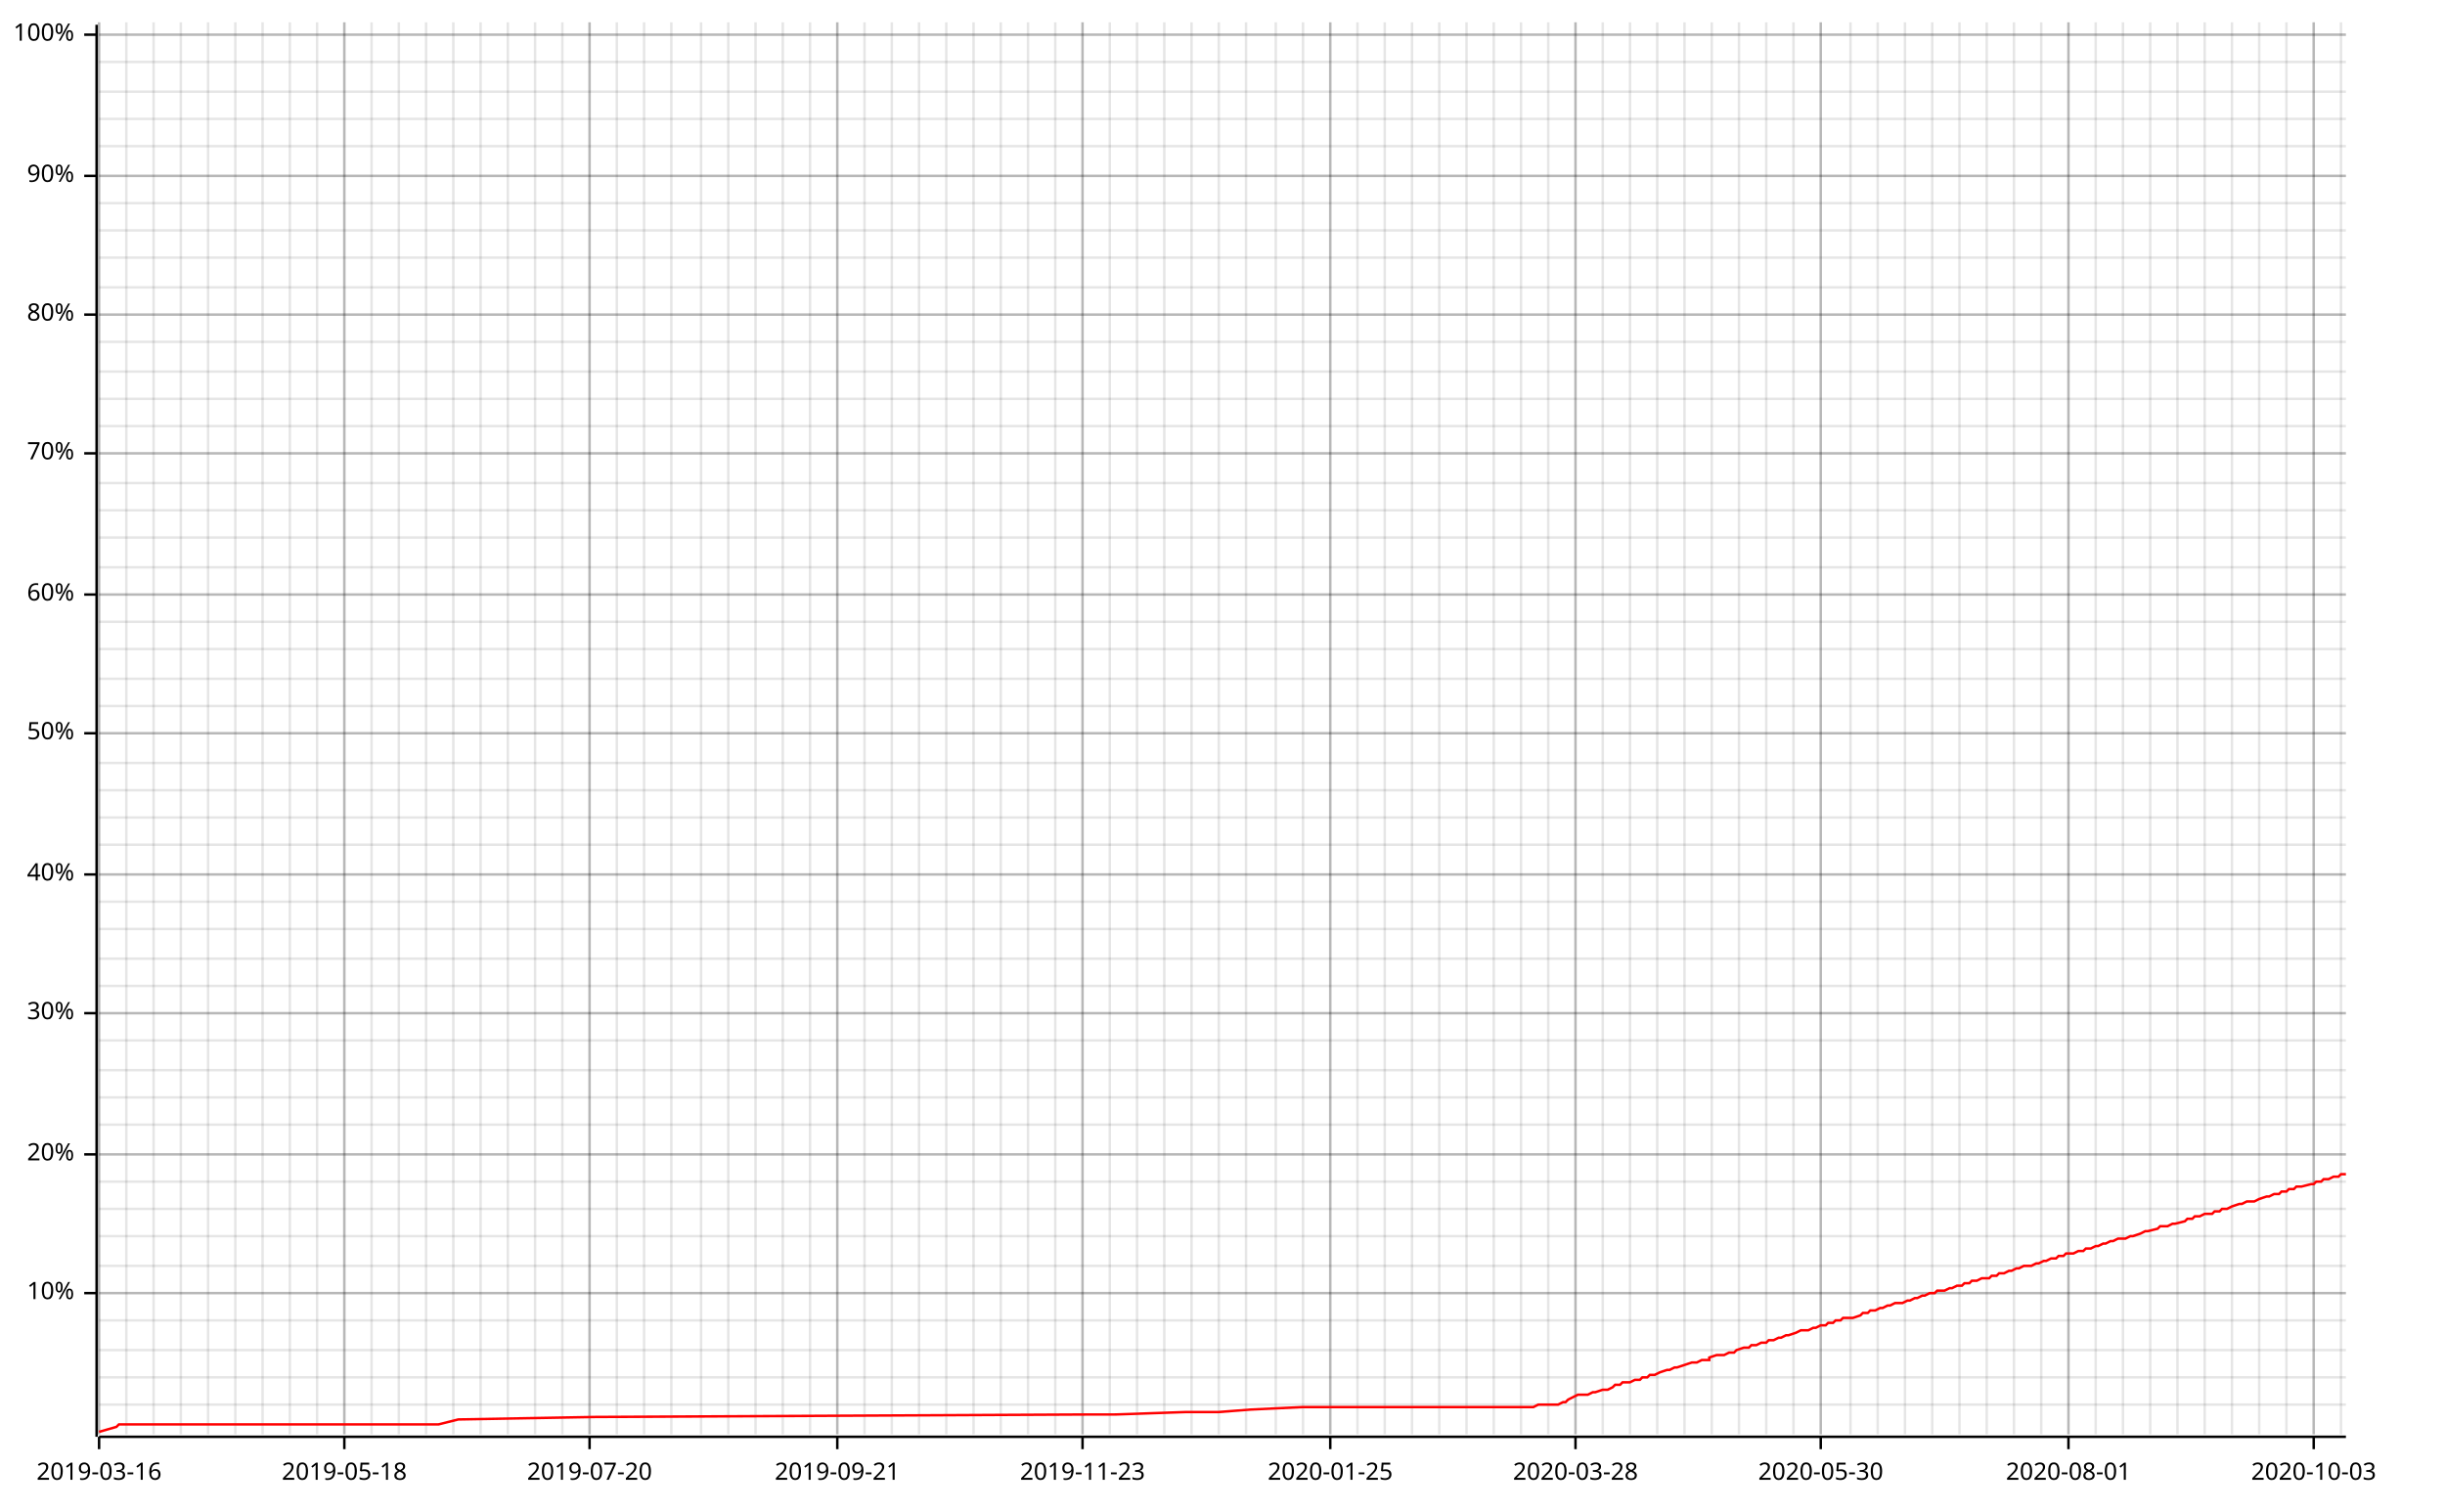
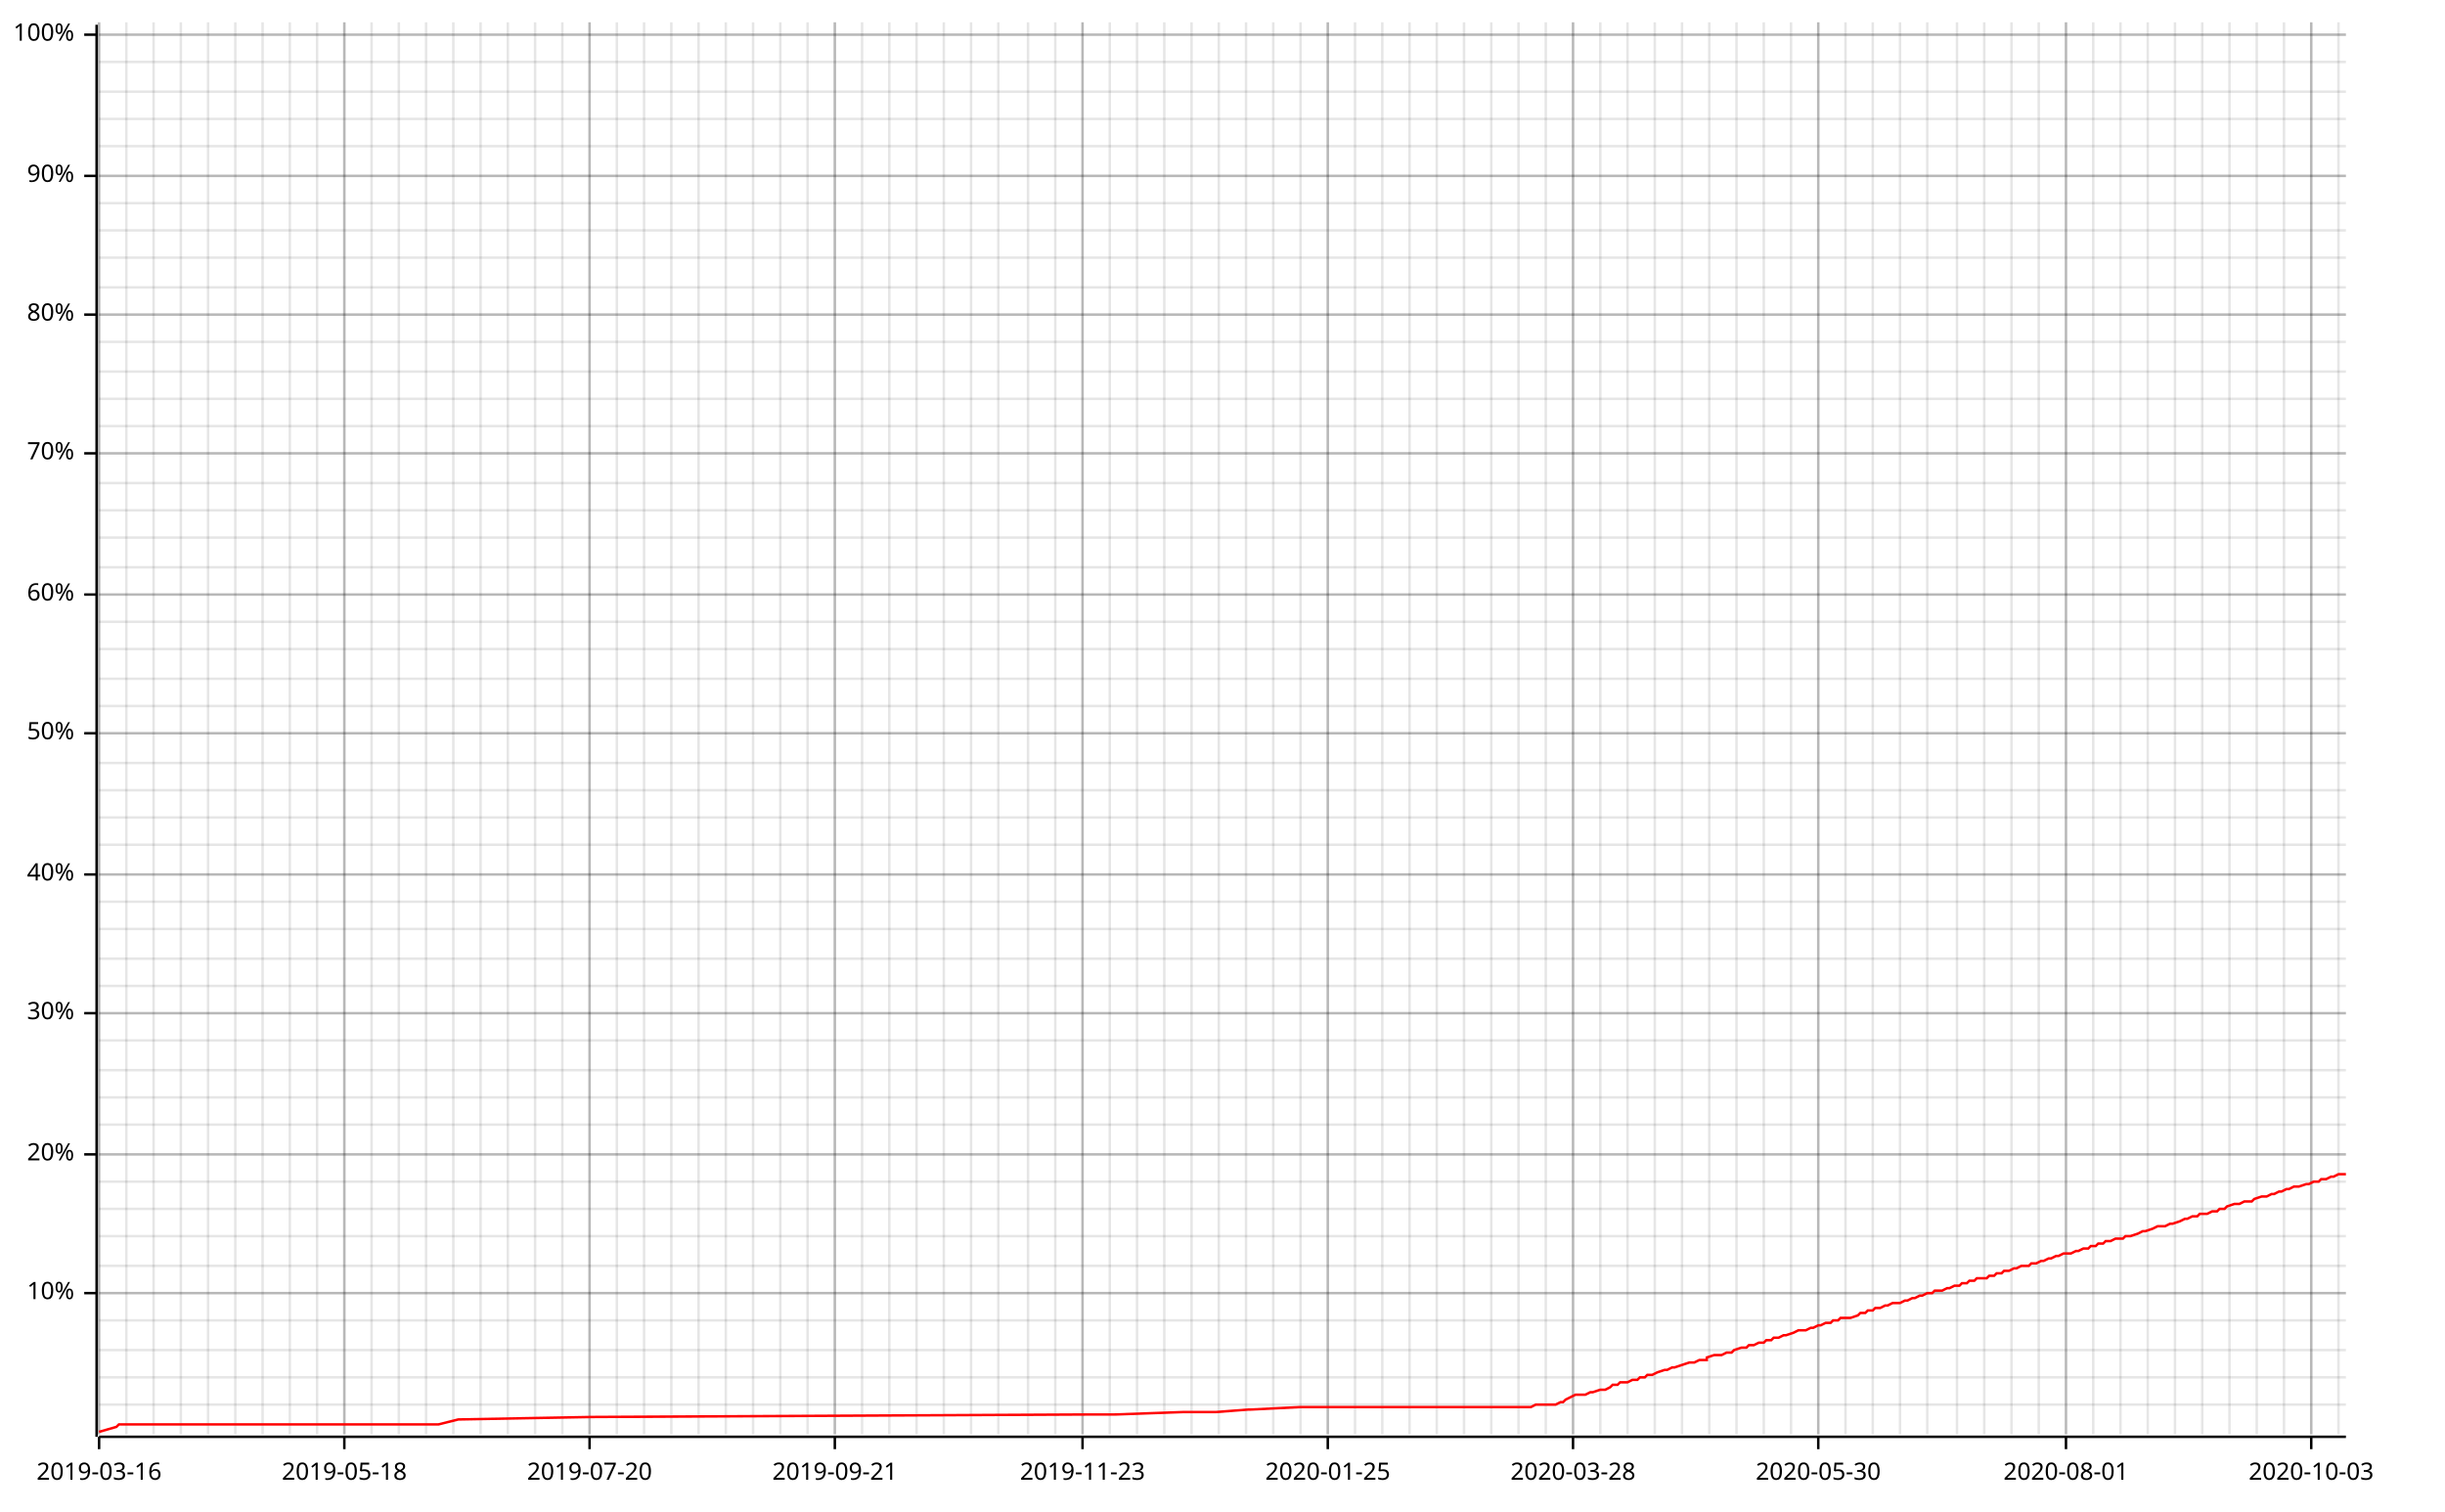
<svg xmlns="http://www.w3.org/2000/svg" width="987" height="610" viewBox="0 0 987 610">
  <line opacity="0.1" stroke="#000000" stroke-width="1" x1="40" y1="579" x2="40" y2="9" />
  <line opacity="0.1" stroke="#000000" stroke-width="1" x1="51" y1="579" x2="51" y2="9" />
  <line opacity="0.1" stroke="#000000" stroke-width="1" x1="62" y1="579" x2="62" y2="9" />
  <line opacity="0.1" stroke="#000000" stroke-width="1" x1="73" y1="579" x2="73" y2="9" />
  <line opacity="0.1" stroke="#000000" stroke-width="1" x1="84" y1="579" x2="84" y2="9" />
  <line opacity="0.1" stroke="#000000" stroke-width="1" x1="95" y1="579" x2="95" y2="9" />
  <line opacity="0.1" stroke="#000000" stroke-width="1" x1="106" y1="579" x2="106" y2="9" />
  <line opacity="0.1" stroke="#000000" stroke-width="1" x1="117" y1="579" x2="117" y2="9" />
  <line opacity="0.1" stroke="#000000" stroke-width="1" x1="128" y1="579" x2="128" y2="9" />
  <line opacity="0.1" stroke="#000000" stroke-width="1" x1="139" y1="579" x2="139" y2="9" />
  <line opacity="0.1" stroke="#000000" stroke-width="1" x1="150" y1="579" x2="150" y2="9" />
  <line opacity="0.1" stroke="#000000" stroke-width="1" x1="161" y1="579" x2="161" y2="9" />
  <line opacity="0.1" stroke="#000000" stroke-width="1" x1="172" y1="579" x2="172" y2="9" />
  <line opacity="0.1" stroke="#000000" stroke-width="1" x1="183" y1="579" x2="183" y2="9" />
  <line opacity="0.1" stroke="#000000" stroke-width="1" x1="194" y1="579" x2="194" y2="9" />
  <line opacity="0.1" stroke="#000000" stroke-width="1" x1="205" y1="579" x2="205" y2="9" />
  <line opacity="0.1" stroke="#000000" stroke-width="1" x1="216" y1="579" x2="216" y2="9" />
  <line opacity="0.1" stroke="#000000" stroke-width="1" x1="227" y1="579" x2="227" y2="9" />
  <line opacity="0.1" stroke="#000000" stroke-width="1" x1="238" y1="579" x2="238" y2="9" />
  <line opacity="0.1" stroke="#000000" stroke-width="1" x1="249" y1="579" x2="249" y2="9" />
  <line opacity="0.1" stroke="#000000" stroke-width="1" x1="260" y1="579" x2="260" y2="9" />
  <line opacity="0.1" stroke="#000000" stroke-width="1" x1="271" y1="579" x2="271" y2="9" />
-   <line opacity="0.1" stroke="#000000" stroke-width="1" x1="283" y1="579" x2="283" y2="9" />
-   <line opacity="0.1" stroke="#000000" stroke-width="1" x1="294" y1="579" x2="294" y2="9" />
-   <line opacity="0.1" stroke="#000000" stroke-width="1" x1="305" y1="579" x2="305" y2="9" />
-   <line opacity="0.1" stroke="#000000" stroke-width="1" x1="316" y1="579" x2="316" y2="9" />
-   <line opacity="0.1" stroke="#000000" stroke-width="1" x1="327" y1="579" x2="327" y2="9" />
-   <line opacity="0.1" stroke="#000000" stroke-width="1" x1="338" y1="579" x2="338" y2="9" />
-   <line opacity="0.1" stroke="#000000" stroke-width="1" x1="349" y1="579" x2="349" y2="9" />
-   <line opacity="0.1" stroke="#000000" stroke-width="1" x1="360" y1="579" x2="360" y2="9" />
-   <line opacity="0.1" stroke="#000000" stroke-width="1" x1="371" y1="579" x2="371" y2="9" />
-   <line opacity="0.1" stroke="#000000" stroke-width="1" x1="382" y1="579" x2="382" y2="9" />
-   <line opacity="0.1" stroke="#000000" stroke-width="1" x1="393" y1="579" x2="393" y2="9" />
-   <line opacity="0.1" stroke="#000000" stroke-width="1" x1="404" y1="579" x2="404" y2="9" />
+   <line opacity="0.1" stroke="#000000" stroke-width="1" x1="282" y1="579" x2="282" y2="9" />
+   <line opacity="0.1" stroke="#000000" stroke-width="1" x1="293" y1="579" x2="293" y2="9" />
+   <line opacity="0.1" stroke="#000000" stroke-width="1" x1="304" y1="579" x2="304" y2="9" />
+   <line opacity="0.1" stroke="#000000" stroke-width="1" x1="315" y1="579" x2="315" y2="9" />
+   <line opacity="0.1" stroke="#000000" stroke-width="1" x1="326" y1="579" x2="326" y2="9" />
+   <line opacity="0.1" stroke="#000000" stroke-width="1" x1="337" y1="579" x2="337" y2="9" />
+   <line opacity="0.1" stroke="#000000" stroke-width="1" x1="348" y1="579" x2="348" y2="9" />
+   <line opacity="0.1" stroke="#000000" stroke-width="1" x1="359" y1="579" x2="359" y2="9" />
+   <line opacity="0.1" stroke="#000000" stroke-width="1" x1="370" y1="579" x2="370" y2="9" />
+   <line opacity="0.1" stroke="#000000" stroke-width="1" x1="381" y1="579" x2="381" y2="9" />
+   <line opacity="0.1" stroke="#000000" stroke-width="1" x1="392" y1="579" x2="392" y2="9" />
+   <line opacity="0.1" stroke="#000000" stroke-width="1" x1="403" y1="579" x2="403" y2="9" />
  <line opacity="0.1" stroke="#000000" stroke-width="1" x1="415" y1="579" x2="415" y2="9" />
  <line opacity="0.1" stroke="#000000" stroke-width="1" x1="426" y1="579" x2="426" y2="9" />
  <line opacity="0.1" stroke="#000000" stroke-width="1" x1="437" y1="579" x2="437" y2="9" />
  <line opacity="0.1" stroke="#000000" stroke-width="1" x1="448" y1="579" x2="448" y2="9" />
  <line opacity="0.1" stroke="#000000" stroke-width="1" x1="459" y1="579" x2="459" y2="9" />
  <line opacity="0.1" stroke="#000000" stroke-width="1" x1="470" y1="579" x2="470" y2="9" />
  <line opacity="0.1" stroke="#000000" stroke-width="1" x1="481" y1="579" x2="481" y2="9" />
  <line opacity="0.1" stroke="#000000" stroke-width="1" x1="492" y1="579" x2="492" y2="9" />
  <line opacity="0.1" stroke="#000000" stroke-width="1" x1="503" y1="579" x2="503" y2="9" />
-   <line opacity="0.1" stroke="#000000" stroke-width="1" x1="515" y1="579" x2="515" y2="9" />
-   <line opacity="0.1" stroke="#000000" stroke-width="1" x1="526" y1="579" x2="526" y2="9" />
-   <line opacity="0.1" stroke="#000000" stroke-width="1" x1="537" y1="579" x2="537" y2="9" />
-   <line opacity="0.1" stroke="#000000" stroke-width="1" x1="548" y1="579" x2="548" y2="9" />
-   <line opacity="0.1" stroke="#000000" stroke-width="1" x1="559" y1="579" x2="559" y2="9" />
-   <line opacity="0.1" stroke="#000000" stroke-width="1" x1="570" y1="579" x2="570" y2="9" />
-   <line opacity="0.1" stroke="#000000" stroke-width="1" x1="581" y1="579" x2="581" y2="9" />
-   <line opacity="0.1" stroke="#000000" stroke-width="1" x1="592" y1="579" x2="592" y2="9" />
-   <line opacity="0.1" stroke="#000000" stroke-width="1" x1="603" y1="579" x2="603" y2="9" />
-   <line opacity="0.1" stroke="#000000" stroke-width="1" x1="614" y1="579" x2="614" y2="9" />
-   <line opacity="0.1" stroke="#000000" stroke-width="1" x1="625" y1="579" x2="625" y2="9" />
-   <line opacity="0.1" stroke="#000000" stroke-width="1" x1="636" y1="579" x2="636" y2="9" />
-   <line opacity="0.1" stroke="#000000" stroke-width="1" x1="647" y1="579" x2="647" y2="9" />
-   <line opacity="0.1" stroke="#000000" stroke-width="1" x1="658" y1="579" x2="658" y2="9" />
-   <line opacity="0.1" stroke="#000000" stroke-width="1" x1="669" y1="579" x2="669" y2="9" />
-   <line opacity="0.1" stroke="#000000" stroke-width="1" x1="680" y1="579" x2="680" y2="9" />
-   <line opacity="0.1" stroke="#000000" stroke-width="1" x1="691" y1="579" x2="691" y2="9" />
-   <line opacity="0.1" stroke="#000000" stroke-width="1" x1="702" y1="579" x2="702" y2="9" />
-   <line opacity="0.1" stroke="#000000" stroke-width="1" x1="713" y1="579" x2="713" y2="9" />
-   <line opacity="0.1" stroke="#000000" stroke-width="1" x1="724" y1="579" x2="724" y2="9" />
-   <line opacity="0.1" stroke="#000000" stroke-width="1" x1="735" y1="579" x2="735" y2="9" />
-   <line opacity="0.1" stroke="#000000" stroke-width="1" x1="747" y1="579" x2="747" y2="9" />
-   <line opacity="0.1" stroke="#000000" stroke-width="1" x1="758" y1="579" x2="758" y2="9" />
-   <line opacity="0.1" stroke="#000000" stroke-width="1" x1="769" y1="579" x2="769" y2="9" />
-   <line opacity="0.1" stroke="#000000" stroke-width="1" x1="780" y1="579" x2="780" y2="9" />
-   <line opacity="0.1" stroke="#000000" stroke-width="1" x1="791" y1="579" x2="791" y2="9" />
-   <line opacity="0.1" stroke="#000000" stroke-width="1" x1="802" y1="579" x2="802" y2="9" />
-   <line opacity="0.1" stroke="#000000" stroke-width="1" x1="813" y1="579" x2="813" y2="9" />
-   <line opacity="0.1" stroke="#000000" stroke-width="1" x1="824" y1="579" x2="824" y2="9" />
-   <line opacity="0.1" stroke="#000000" stroke-width="1" x1="835" y1="579" x2="835" y2="9" />
-   <line opacity="0.1" stroke="#000000" stroke-width="1" x1="846" y1="579" x2="846" y2="9" />
-   <line opacity="0.1" stroke="#000000" stroke-width="1" x1="857" y1="579" x2="857" y2="9" />
-   <line opacity="0.1" stroke="#000000" stroke-width="1" x1="868" y1="579" x2="868" y2="9" />
-   <line opacity="0.1" stroke="#000000" stroke-width="1" x1="879" y1="579" x2="879" y2="9" />
-   <line opacity="0.1" stroke="#000000" stroke-width="1" x1="890" y1="579" x2="890" y2="9" />
-   <line opacity="0.1" stroke="#000000" stroke-width="1" x1="901" y1="579" x2="901" y2="9" />
-   <line opacity="0.1" stroke="#000000" stroke-width="1" x1="912" y1="579" x2="912" y2="9" />
-   <line opacity="0.1" stroke="#000000" stroke-width="1" x1="923" y1="579" x2="923" y2="9" />
-   <line opacity="0.1" stroke="#000000" stroke-width="1" x1="934" y1="579" x2="934" y2="9" />
-   <line opacity="0.1" stroke="#000000" stroke-width="1" x1="945" y1="579" x2="945" y2="9" />
+   <line opacity="0.1" stroke="#000000" stroke-width="1" x1="514" y1="579" x2="514" y2="9" />
+   <line opacity="0.1" stroke="#000000" stroke-width="1" x1="525" y1="579" x2="525" y2="9" />
+   <line opacity="0.1" stroke="#000000" stroke-width="1" x1="536" y1="579" x2="536" y2="9" />
+   <line opacity="0.1" stroke="#000000" stroke-width="1" x1="547" y1="579" x2="547" y2="9" />
+   <line opacity="0.1" stroke="#000000" stroke-width="1" x1="558" y1="579" x2="558" y2="9" />
+   <line opacity="0.1" stroke="#000000" stroke-width="1" x1="569" y1="579" x2="569" y2="9" />
+   <line opacity="0.1" stroke="#000000" stroke-width="1" x1="580" y1="579" x2="580" y2="9" />
+   <line opacity="0.1" stroke="#000000" stroke-width="1" x1="591" y1="579" x2="591" y2="9" />
+   <line opacity="0.1" stroke="#000000" stroke-width="1" x1="602" y1="579" x2="602" y2="9" />
+   <line opacity="0.1" stroke="#000000" stroke-width="1" x1="613" y1="579" x2="613" y2="9" />
+   <line opacity="0.1" stroke="#000000" stroke-width="1" x1="624" y1="579" x2="624" y2="9" />
+   <line opacity="0.1" stroke="#000000" stroke-width="1" x1="635" y1="579" x2="635" y2="9" />
+   <line opacity="0.1" stroke="#000000" stroke-width="1" x1="646" y1="579" x2="646" y2="9" />
+   <line opacity="0.1" stroke="#000000" stroke-width="1" x1="657" y1="579" x2="657" y2="9" />
+   <line opacity="0.1" stroke="#000000" stroke-width="1" x1="668" y1="579" x2="668" y2="9" />
+   <line opacity="0.1" stroke="#000000" stroke-width="1" x1="679" y1="579" x2="679" y2="9" />
+   <line opacity="0.1" stroke="#000000" stroke-width="1" x1="690" y1="579" x2="690" y2="9" />
+   <line opacity="0.1" stroke="#000000" stroke-width="1" x1="701" y1="579" x2="701" y2="9" />
+   <line opacity="0.1" stroke="#000000" stroke-width="1" x1="712" y1="579" x2="712" y2="9" />
+   <line opacity="0.1" stroke="#000000" stroke-width="1" x1="723" y1="579" x2="723" y2="9" />
+   <line opacity="0.1" stroke="#000000" stroke-width="1" x1="734" y1="579" x2="734" y2="9" />
+   <line opacity="0.1" stroke="#000000" stroke-width="1" x1="745" y1="579" x2="745" y2="9" />
+   <line opacity="0.1" stroke="#000000" stroke-width="1" x1="756" y1="579" x2="756" y2="9" />
+   <line opacity="0.1" stroke="#000000" stroke-width="1" x1="767" y1="579" x2="767" y2="9" />
+   <line opacity="0.1" stroke="#000000" stroke-width="1" x1="778" y1="579" x2="778" y2="9" />
+   <line opacity="0.1" stroke="#000000" stroke-width="1" x1="790" y1="579" x2="790" y2="9" />
+   <line opacity="0.1" stroke="#000000" stroke-width="1" x1="801" y1="579" x2="801" y2="9" />
+   <line opacity="0.1" stroke="#000000" stroke-width="1" x1="812" y1="579" x2="812" y2="9" />
+   <line opacity="0.1" stroke="#000000" stroke-width="1" x1="823" y1="579" x2="823" y2="9" />
+   <line opacity="0.1" stroke="#000000" stroke-width="1" x1="834" y1="579" x2="834" y2="9" />
+   <line opacity="0.1" stroke="#000000" stroke-width="1" x1="845" y1="579" x2="845" y2="9" />
+   <line opacity="0.1" stroke="#000000" stroke-width="1" x1="856" y1="579" x2="856" y2="9" />
+   <line opacity="0.1" stroke="#000000" stroke-width="1" x1="867" y1="579" x2="867" y2="9" />
+   <line opacity="0.1" stroke="#000000" stroke-width="1" x1="878" y1="579" x2="878" y2="9" />
+   <line opacity="0.1" stroke="#000000" stroke-width="1" x1="889" y1="579" x2="889" y2="9" />
+   <line opacity="0.1" stroke="#000000" stroke-width="1" x1="900" y1="579" x2="900" y2="9" />
+   <line opacity="0.1" stroke="#000000" stroke-width="1" x1="911" y1="579" x2="911" y2="9" />
+   <line opacity="0.1" stroke="#000000" stroke-width="1" x1="922" y1="579" x2="922" y2="9" />
+   <line opacity="0.1" stroke="#000000" stroke-width="1" x1="933" y1="579" x2="933" y2="9" />
+   <line opacity="0.1" stroke="#000000" stroke-width="1" x1="944" y1="579" x2="944" y2="9" />
  <line opacity="0.1" stroke="#000000" stroke-width="1" x1="40" y1="567" x2="947" y2="567" />
  <line opacity="0.1" stroke="#000000" stroke-width="1" x1="40" y1="556" x2="947" y2="556" />
  <line opacity="0.1" stroke="#000000" stroke-width="1" x1="40" y1="545" x2="947" y2="545" />
  <line opacity="0.1" stroke="#000000" stroke-width="1" x1="40" y1="533" x2="947" y2="533" />
  <line opacity="0.1" stroke="#000000" stroke-width="1" x1="40" y1="522" x2="947" y2="522" />
  <line opacity="0.1" stroke="#000000" stroke-width="1" x1="40" y1="511" x2="947" y2="511" />
  <line opacity="0.1" stroke="#000000" stroke-width="1" x1="40" y1="499" x2="947" y2="499" />
  <line opacity="0.1" stroke="#000000" stroke-width="1" x1="40" y1="488" x2="947" y2="488" />
  <line opacity="0.1" stroke="#000000" stroke-width="1" x1="40" y1="477" x2="947" y2="477" />
  <line opacity="0.1" stroke="#000000" stroke-width="1" x1="40" y1="466" x2="947" y2="466" />
  <line opacity="0.1" stroke="#000000" stroke-width="1" x1="40" y1="454" x2="947" y2="454" />
  <line opacity="0.1" stroke="#000000" stroke-width="1" x1="40" y1="443" x2="947" y2="443" />
  <line opacity="0.1" stroke="#000000" stroke-width="1" x1="40" y1="432" x2="947" y2="432" />
  <line opacity="0.1" stroke="#000000" stroke-width="1" x1="40" y1="420" x2="947" y2="420" />
  <line opacity="0.1" stroke="#000000" stroke-width="1" x1="40" y1="409" x2="947" y2="409" />
  <line opacity="0.1" stroke="#000000" stroke-width="1" x1="40" y1="398" x2="947" y2="398" />
  <line opacity="0.1" stroke="#000000" stroke-width="1" x1="40" y1="387" x2="947" y2="387" />
  <line opacity="0.1" stroke="#000000" stroke-width="1" x1="40" y1="375" x2="947" y2="375" />
  <line opacity="0.1" stroke="#000000" stroke-width="1" x1="40" y1="364" x2="947" y2="364" />
  <line opacity="0.1" stroke="#000000" stroke-width="1" x1="40" y1="353" x2="947" y2="353" />
  <line opacity="0.1" stroke="#000000" stroke-width="1" x1="40" y1="341" x2="947" y2="341" />
  <line opacity="0.1" stroke="#000000" stroke-width="1" x1="40" y1="330" x2="947" y2="330" />
  <line opacity="0.1" stroke="#000000" stroke-width="1" x1="40" y1="319" x2="947" y2="319" />
  <line opacity="0.1" stroke="#000000" stroke-width="1" x1="40" y1="308" x2="947" y2="308" />
  <line opacity="0.1" stroke="#000000" stroke-width="1" x1="40" y1="296" x2="947" y2="296" />
  <line opacity="0.1" stroke="#000000" stroke-width="1" x1="40" y1="285" x2="947" y2="285" />
  <line opacity="0.1" stroke="#000000" stroke-width="1" x1="40" y1="274" x2="947" y2="274" />
  <line opacity="0.1" stroke="#000000" stroke-width="1" x1="40" y1="262" x2="947" y2="262" />
  <line opacity="0.1" stroke="#000000" stroke-width="1" x1="40" y1="251" x2="947" y2="251" />
  <line opacity="0.1" stroke="#000000" stroke-width="1" x1="40" y1="240" x2="947" y2="240" />
  <line opacity="0.1" stroke="#000000" stroke-width="1" x1="40" y1="229" x2="947" y2="229" />
  <line opacity="0.1" stroke="#000000" stroke-width="1" x1="40" y1="217" x2="947" y2="217" />
  <line opacity="0.1" stroke="#000000" stroke-width="1" x1="40" y1="206" x2="947" y2="206" />
  <line opacity="0.1" stroke="#000000" stroke-width="1" x1="40" y1="195" x2="947" y2="195" />
  <line opacity="0.1" stroke="#000000" stroke-width="1" x1="40" y1="183" x2="947" y2="183" />
  <line opacity="0.1" stroke="#000000" stroke-width="1" x1="40" y1="172" x2="947" y2="172" />
  <line opacity="0.1" stroke="#000000" stroke-width="1" x1="40" y1="161" x2="947" y2="161" />
  <line opacity="0.1" stroke="#000000" stroke-width="1" x1="40" y1="150" x2="947" y2="150" />
  <line opacity="0.1" stroke="#000000" stroke-width="1" x1="40" y1="138" x2="947" y2="138" />
  <line opacity="0.1" stroke="#000000" stroke-width="1" x1="40" y1="127" x2="947" y2="127" />
  <line opacity="0.1" stroke="#000000" stroke-width="1" x1="40" y1="116" x2="947" y2="116" />
  <line opacity="0.1" stroke="#000000" stroke-width="1" x1="40" y1="104" x2="947" y2="104" />
  <line opacity="0.1" stroke="#000000" stroke-width="1" x1="40" y1="93" x2="947" y2="93" />
  <line opacity="0.1" stroke="#000000" stroke-width="1" x1="40" y1="82" x2="947" y2="82" />
  <line opacity="0.1" stroke="#000000" stroke-width="1" x1="40" y1="71" x2="947" y2="71" />
  <line opacity="0.1" stroke="#000000" stroke-width="1" x1="40" y1="59" x2="947" y2="59" />
  <line opacity="0.1" stroke="#000000" stroke-width="1" x1="40" y1="48" x2="947" y2="48" />
  <line opacity="0.1" stroke="#000000" stroke-width="1" x1="40" y1="37" x2="947" y2="37" />
  <line opacity="0.1" stroke="#000000" stroke-width="1" x1="40" y1="25" x2="947" y2="25" />
  <line opacity="0.1" stroke="#000000" stroke-width="1" x1="40" y1="14" x2="947" y2="14" />
  <line opacity="0.2" stroke="#000000" stroke-width="1" x1="40" y1="579" x2="40" y2="9" />
  <line opacity="0.2" stroke="#000000" stroke-width="1" x1="139" y1="579" x2="139" y2="9" />
  <line opacity="0.2" stroke="#000000" stroke-width="1" x1="238" y1="579" x2="238" y2="9" />
-   <line opacity="0.2" stroke="#000000" stroke-width="1" x1="338" y1="579" x2="338" y2="9" />
+   <line opacity="0.2" stroke="#000000" stroke-width="1" x1="337" y1="579" x2="337" y2="9" />
  <line opacity="0.2" stroke="#000000" stroke-width="1" x1="437" y1="579" x2="437" y2="9" />
-   <line opacity="0.2" stroke="#000000" stroke-width="1" x1="537" y1="579" x2="537" y2="9" />
-   <line opacity="0.2" stroke="#000000" stroke-width="1" x1="636" y1="579" x2="636" y2="9" />
-   <line opacity="0.2" stroke="#000000" stroke-width="1" x1="735" y1="579" x2="735" y2="9" />
-   <line opacity="0.2" stroke="#000000" stroke-width="1" x1="835" y1="579" x2="835" y2="9" />
-   <line opacity="0.2" stroke="#000000" stroke-width="1" x1="934" y1="579" x2="934" y2="9" />
+   <line opacity="0.2" stroke="#000000" stroke-width="1" x1="536" y1="579" x2="536" y2="9" />
+   <line opacity="0.2" stroke="#000000" stroke-width="1" x1="635" y1="579" x2="635" y2="9" />
+   <line opacity="0.2" stroke="#000000" stroke-width="1" x1="734" y1="579" x2="734" y2="9" />
+   <line opacity="0.2" stroke="#000000" stroke-width="1" x1="834" y1="579" x2="834" y2="9" />
+   <line opacity="0.2" stroke="#000000" stroke-width="1" x1="933" y1="579" x2="933" y2="9" />
  <line opacity="0.2" stroke="#000000" stroke-width="1" x1="40" y1="522" x2="947" y2="522" />
  <line opacity="0.2" stroke="#000000" stroke-width="1" x1="40" y1="466" x2="947" y2="466" />
  <line opacity="0.2" stroke="#000000" stroke-width="1" x1="40" y1="409" x2="947" y2="409" />
  <line opacity="0.2" stroke="#000000" stroke-width="1" x1="40" y1="353" x2="947" y2="353" />
  <line opacity="0.2" stroke="#000000" stroke-width="1" x1="40" y1="296" x2="947" y2="296" />
  <line opacity="0.2" stroke="#000000" stroke-width="1" x1="40" y1="240" x2="947" y2="240" />
  <line opacity="0.2" stroke="#000000" stroke-width="1" x1="40" y1="183" x2="947" y2="183" />
  <line opacity="0.2" stroke="#000000" stroke-width="1" x1="40" y1="127" x2="947" y2="127" />
  <line opacity="0.2" stroke="#000000" stroke-width="1" x1="40" y1="71" x2="947" y2="71" />
  <line opacity="0.2" stroke="#000000" stroke-width="1" x1="40" y1="14" x2="947" y2="14" />
  <polyline fill="none" opacity="1" stroke="#000000" stroke-width="1" points="39,10 39,580 " />
  <text x="30" y="522" dy="0.5ex" text-anchor="end" font-family="sans-serif" font-size="9.677" opacity="1" fill="#000000">
10%
</text>
  <polyline fill="none" opacity="1" stroke="#000000" stroke-width="1" points="34,522 39,522 " />
  <text x="30" y="466" dy="0.5ex" text-anchor="end" font-family="sans-serif" font-size="9.677" opacity="1" fill="#000000">
20%
</text>
  <polyline fill="none" opacity="1" stroke="#000000" stroke-width="1" points="34,466 39,466 " />
  <text x="30" y="409" dy="0.5ex" text-anchor="end" font-family="sans-serif" font-size="9.677" opacity="1" fill="#000000">
30%
</text>
  <polyline fill="none" opacity="1" stroke="#000000" stroke-width="1" points="34,409 39,409 " />
  <text x="30" y="353" dy="0.5ex" text-anchor="end" font-family="sans-serif" font-size="9.677" opacity="1" fill="#000000">
40%
</text>
  <polyline fill="none" opacity="1" stroke="#000000" stroke-width="1" points="34,353 39,353 " />
  <text x="30" y="296" dy="0.5ex" text-anchor="end" font-family="sans-serif" font-size="9.677" opacity="1" fill="#000000">
50%
</text>
  <polyline fill="none" opacity="1" stroke="#000000" stroke-width="1" points="34,296 39,296 " />
  <text x="30" y="240" dy="0.5ex" text-anchor="end" font-family="sans-serif" font-size="9.677" opacity="1" fill="#000000">
60%
</text>
  <polyline fill="none" opacity="1" stroke="#000000" stroke-width="1" points="34,240 39,240 " />
  <text x="30" y="183" dy="0.5ex" text-anchor="end" font-family="sans-serif" font-size="9.677" opacity="1" fill="#000000">
70%
</text>
  <polyline fill="none" opacity="1" stroke="#000000" stroke-width="1" points="34,183 39,183 " />
  <text x="30" y="127" dy="0.5ex" text-anchor="end" font-family="sans-serif" font-size="9.677" opacity="1" fill="#000000">
80%
</text>
  <polyline fill="none" opacity="1" stroke="#000000" stroke-width="1" points="34,127 39,127 " />
  <text x="30" y="71" dy="0.5ex" text-anchor="end" font-family="sans-serif" font-size="9.677" opacity="1" fill="#000000">
90%
</text>
  <polyline fill="none" opacity="1" stroke="#000000" stroke-width="1" points="34,71 39,71 " />
  <text x="30" y="14" dy="0.5ex" text-anchor="end" font-family="sans-serif" font-size="9.677" opacity="1" fill="#000000">
100%
</text>
  <polyline fill="none" opacity="1" stroke="#000000" stroke-width="1" points="34,14 39,14 " />
  <polyline fill="none" opacity="1" stroke="#000000" stroke-width="1" points="40,580 947,580 " />
  <text x="40" y="590" dy="0.76em" text-anchor="middle" font-family="sans-serif" font-size="9.677" opacity="1" fill="#000000">
2019-03-16
</text>
  <polyline fill="none" opacity="1" stroke="#000000" stroke-width="1" points="40,580 40,585 " />
  <text x="139" y="590" dy="0.76em" text-anchor="middle" font-family="sans-serif" font-size="9.677" opacity="1" fill="#000000">
2019-05-18
</text>
  <polyline fill="none" opacity="1" stroke="#000000" stroke-width="1" points="139,580 139,585 " />
  <text x="238" y="590" dy="0.76em" text-anchor="middle" font-family="sans-serif" font-size="9.677" opacity="1" fill="#000000">
2019-07-20
</text>
  <polyline fill="none" opacity="1" stroke="#000000" stroke-width="1" points="238,580 238,585 " />
-   <text x="338" y="590" dy="0.76em" text-anchor="middle" font-family="sans-serif" font-size="9.677" opacity="1" fill="#000000">
+   <text x="337" y="590" dy="0.76em" text-anchor="middle" font-family="sans-serif" font-size="9.677" opacity="1" fill="#000000">
2019-09-21
</text>
-   <polyline fill="none" opacity="1" stroke="#000000" stroke-width="1" points="338,580 338,585 " />
+   <polyline fill="none" opacity="1" stroke="#000000" stroke-width="1" points="337,580 337,585 " />
  <text x="437" y="590" dy="0.76em" text-anchor="middle" font-family="sans-serif" font-size="9.677" opacity="1" fill="#000000">
2019-11-23
</text>
  <polyline fill="none" opacity="1" stroke="#000000" stroke-width="1" points="437,580 437,585 " />
-   <text x="537" y="590" dy="0.76em" text-anchor="middle" font-family="sans-serif" font-size="9.677" opacity="1" fill="#000000">
+   <text x="536" y="590" dy="0.76em" text-anchor="middle" font-family="sans-serif" font-size="9.677" opacity="1" fill="#000000">
2020-01-25
</text>
-   <polyline fill="none" opacity="1" stroke="#000000" stroke-width="1" points="537,580 537,585 " />
-   <text x="636" y="590" dy="0.76em" text-anchor="middle" font-family="sans-serif" font-size="9.677" opacity="1" fill="#000000">
+   <polyline fill="none" opacity="1" stroke="#000000" stroke-width="1" points="536,580 536,585 " />
+   <text x="635" y="590" dy="0.76em" text-anchor="middle" font-family="sans-serif" font-size="9.677" opacity="1" fill="#000000">
2020-03-28
</text>
-   <polyline fill="none" opacity="1" stroke="#000000" stroke-width="1" points="636,580 636,585 " />
-   <text x="735" y="590" dy="0.76em" text-anchor="middle" font-family="sans-serif" font-size="9.677" opacity="1" fill="#000000">
+   <polyline fill="none" opacity="1" stroke="#000000" stroke-width="1" points="635,580 635,585 " />
+   <text x="734" y="590" dy="0.76em" text-anchor="middle" font-family="sans-serif" font-size="9.677" opacity="1" fill="#000000">
2020-05-30
</text>
-   <polyline fill="none" opacity="1" stroke="#000000" stroke-width="1" points="735,580 735,585 " />
-   <text x="835" y="590" dy="0.76em" text-anchor="middle" font-family="sans-serif" font-size="9.677" opacity="1" fill="#000000">
+   <polyline fill="none" opacity="1" stroke="#000000" stroke-width="1" points="734,580 734,585 " />
+   <text x="834" y="590" dy="0.76em" text-anchor="middle" font-family="sans-serif" font-size="9.677" opacity="1" fill="#000000">
2020-08-01
</text>
-   <polyline fill="none" opacity="1" stroke="#000000" stroke-width="1" points="835,580 835,585 " />
-   <text x="934" y="590" dy="0.76em" text-anchor="middle" font-family="sans-serif" font-size="9.677" opacity="1" fill="#000000">
+   <polyline fill="none" opacity="1" stroke="#000000" stroke-width="1" points="834,580 834,585 " />
+   <text x="933" y="590" dy="0.76em" text-anchor="middle" font-family="sans-serif" font-size="9.677" opacity="1" fill="#000000">
2020-10-03
</text>
-   <polyline fill="none" opacity="1" stroke="#000000" stroke-width="1" points="934,580 934,585 " />
-   <polyline fill="none" opacity="1" stroke="#FF0000" stroke-width="1" points="40,578 40,578 47,576 48,575 164,575 168,575 170,575 174,575 177,575 185,573 240,572 240,572 438,571 450,571 479,570 492,570 505,569 505,569 526,568 541,568 549,568 619,568 621,567 622,567 629,567 631,566 632,566 633,565 635,564 637,563 640,563 641,563 643,562 644,562 647,561 649,561 651,560 652,559 654,559 655,558 658,558 660,557 660,557 662,557 663,556 665,556 666,555 668,555 670,554 673,553 674,553 676,552 677,552 680,551 680,551 683,550 684,550 685,550 687,549 690,549 690,548 693,547 694,547 696,547 698,546 700,546 701,545 704,544 706,544 707,543 709,543 711,542 713,542 714,541 716,541 718,540 719,540 721,539 722,539 725,538 727,537 729,537 730,537 732,536 733,536 735,535 737,535 738,534 740,534 741,533 743,533 744,532 746,532 748,532 751,531 752,530 754,530 755,529 757,529 759,528 760,528 762,527 763,527 765,526 766,526 768,526 770,525 771,525 773,524 774,524 776,523 777,523 779,522 781,522 782,521 784,521 785,521 787,520 788,520 790,519 792,519 793,518 795,518 796,517 798,517 800,516 801,516 803,516 804,515 806,515 807,514 809,514 811,513 812,513 814,512 815,512 817,511 819,511 820,511 822,510 823,510 825,509 826,509 828,508 830,508 831,507 833,507 834,506 836,506 837,506 839,505 841,505 842,504 844,504 846,503 847,503 849,502 850,502 852,501 853,501 855,500 857,500 858,500 860,499 861,499 864,498 866,497 867,497 871,496 872,495 874,495 875,495 877,494 878,494 882,493 883,492 885,492 886,491 888,491 890,490 893,490 894,489 896,489 897,488 899,488 901,487 904,486 905,486 907,485 908,485 910,485 912,484 915,483 916,483 918,482 920,482 921,481 923,481 924,480 926,480 927,479 929,479 933,478 934,478 935,477 937,477 938,476 940,476 942,475 944,475 945,474 947,474 " />
+   <polyline fill="none" opacity="1" stroke="#000000" stroke-width="1" points="933,580 933,585 " />
+   <polyline fill="none" opacity="1" stroke="#FF0000" stroke-width="1" points="40,578 40,578 47,576 48,575 164,575 168,575 170,575 174,575 177,575 185,573 239,572 240,572 438,571 450,571 478,570 491,570 504,569 505,569 525,568 540,568 548,568 618,568 620,567 621,567 628,567 630,566 631,566 632,565 634,564 636,563 639,563 640,563 642,562 643,562 646,561 648,561 650,560 651,559 653,559 654,558 657,558 659,557 659,557 661,557 662,556 664,556 665,555 667,555 669,554 672,553 673,553 675,552 676,552 679,551 679,551 682,550 683,550 684,550 686,549 689,549 689,548 692,547 693,547 695,547 697,546 699,546 700,545 703,544 705,544 706,543 708,543 710,542 712,542 713,541 715,541 716,540 718,540 720,539 721,539 724,538 726,537 727,537 729,537 731,536 732,536 734,535 735,535 737,534 739,534 740,533 742,533 743,532 745,532 747,532 750,531 751,530 753,530 754,529 756,529 757,528 759,528 761,527 762,527 764,526 765,526 767,526 769,525 770,525 772,524 773,524 775,523 776,523 778,522 780,522 781,521 783,521 784,521 786,520 787,520 789,519 791,519 792,518 794,518 795,517 797,517 798,516 800,516 802,516 803,515 805,515 806,514 808,514 809,513 811,513 813,512 814,512 816,511 817,511 819,511 820,510 822,510 824,509 825,509 827,508 828,508 830,507 831,507 833,506 835,506 836,506 838,505 839,505 841,504 843,504 844,503 846,503 847,502 849,502 850,501 852,501 854,500 856,500 857,500 858,499 860,499 863,498 865,497 866,497 869,496 871,495 872,495 874,495 876,494 877,494 880,493 882,492 883,492 885,491 887,491 888,490 891,490 893,489 895,489 896,488 898,488 899,487 902,486 904,486 906,485 907,485 909,485 910,484 913,483 915,483 917,482 918,482 920,481 921,481 923,480 924,480 926,479 928,479 931,478 932,478 934,477 936,477 937,476 939,476 941,475 942,475 944,474 945,474 947,474 " />
</svg>
